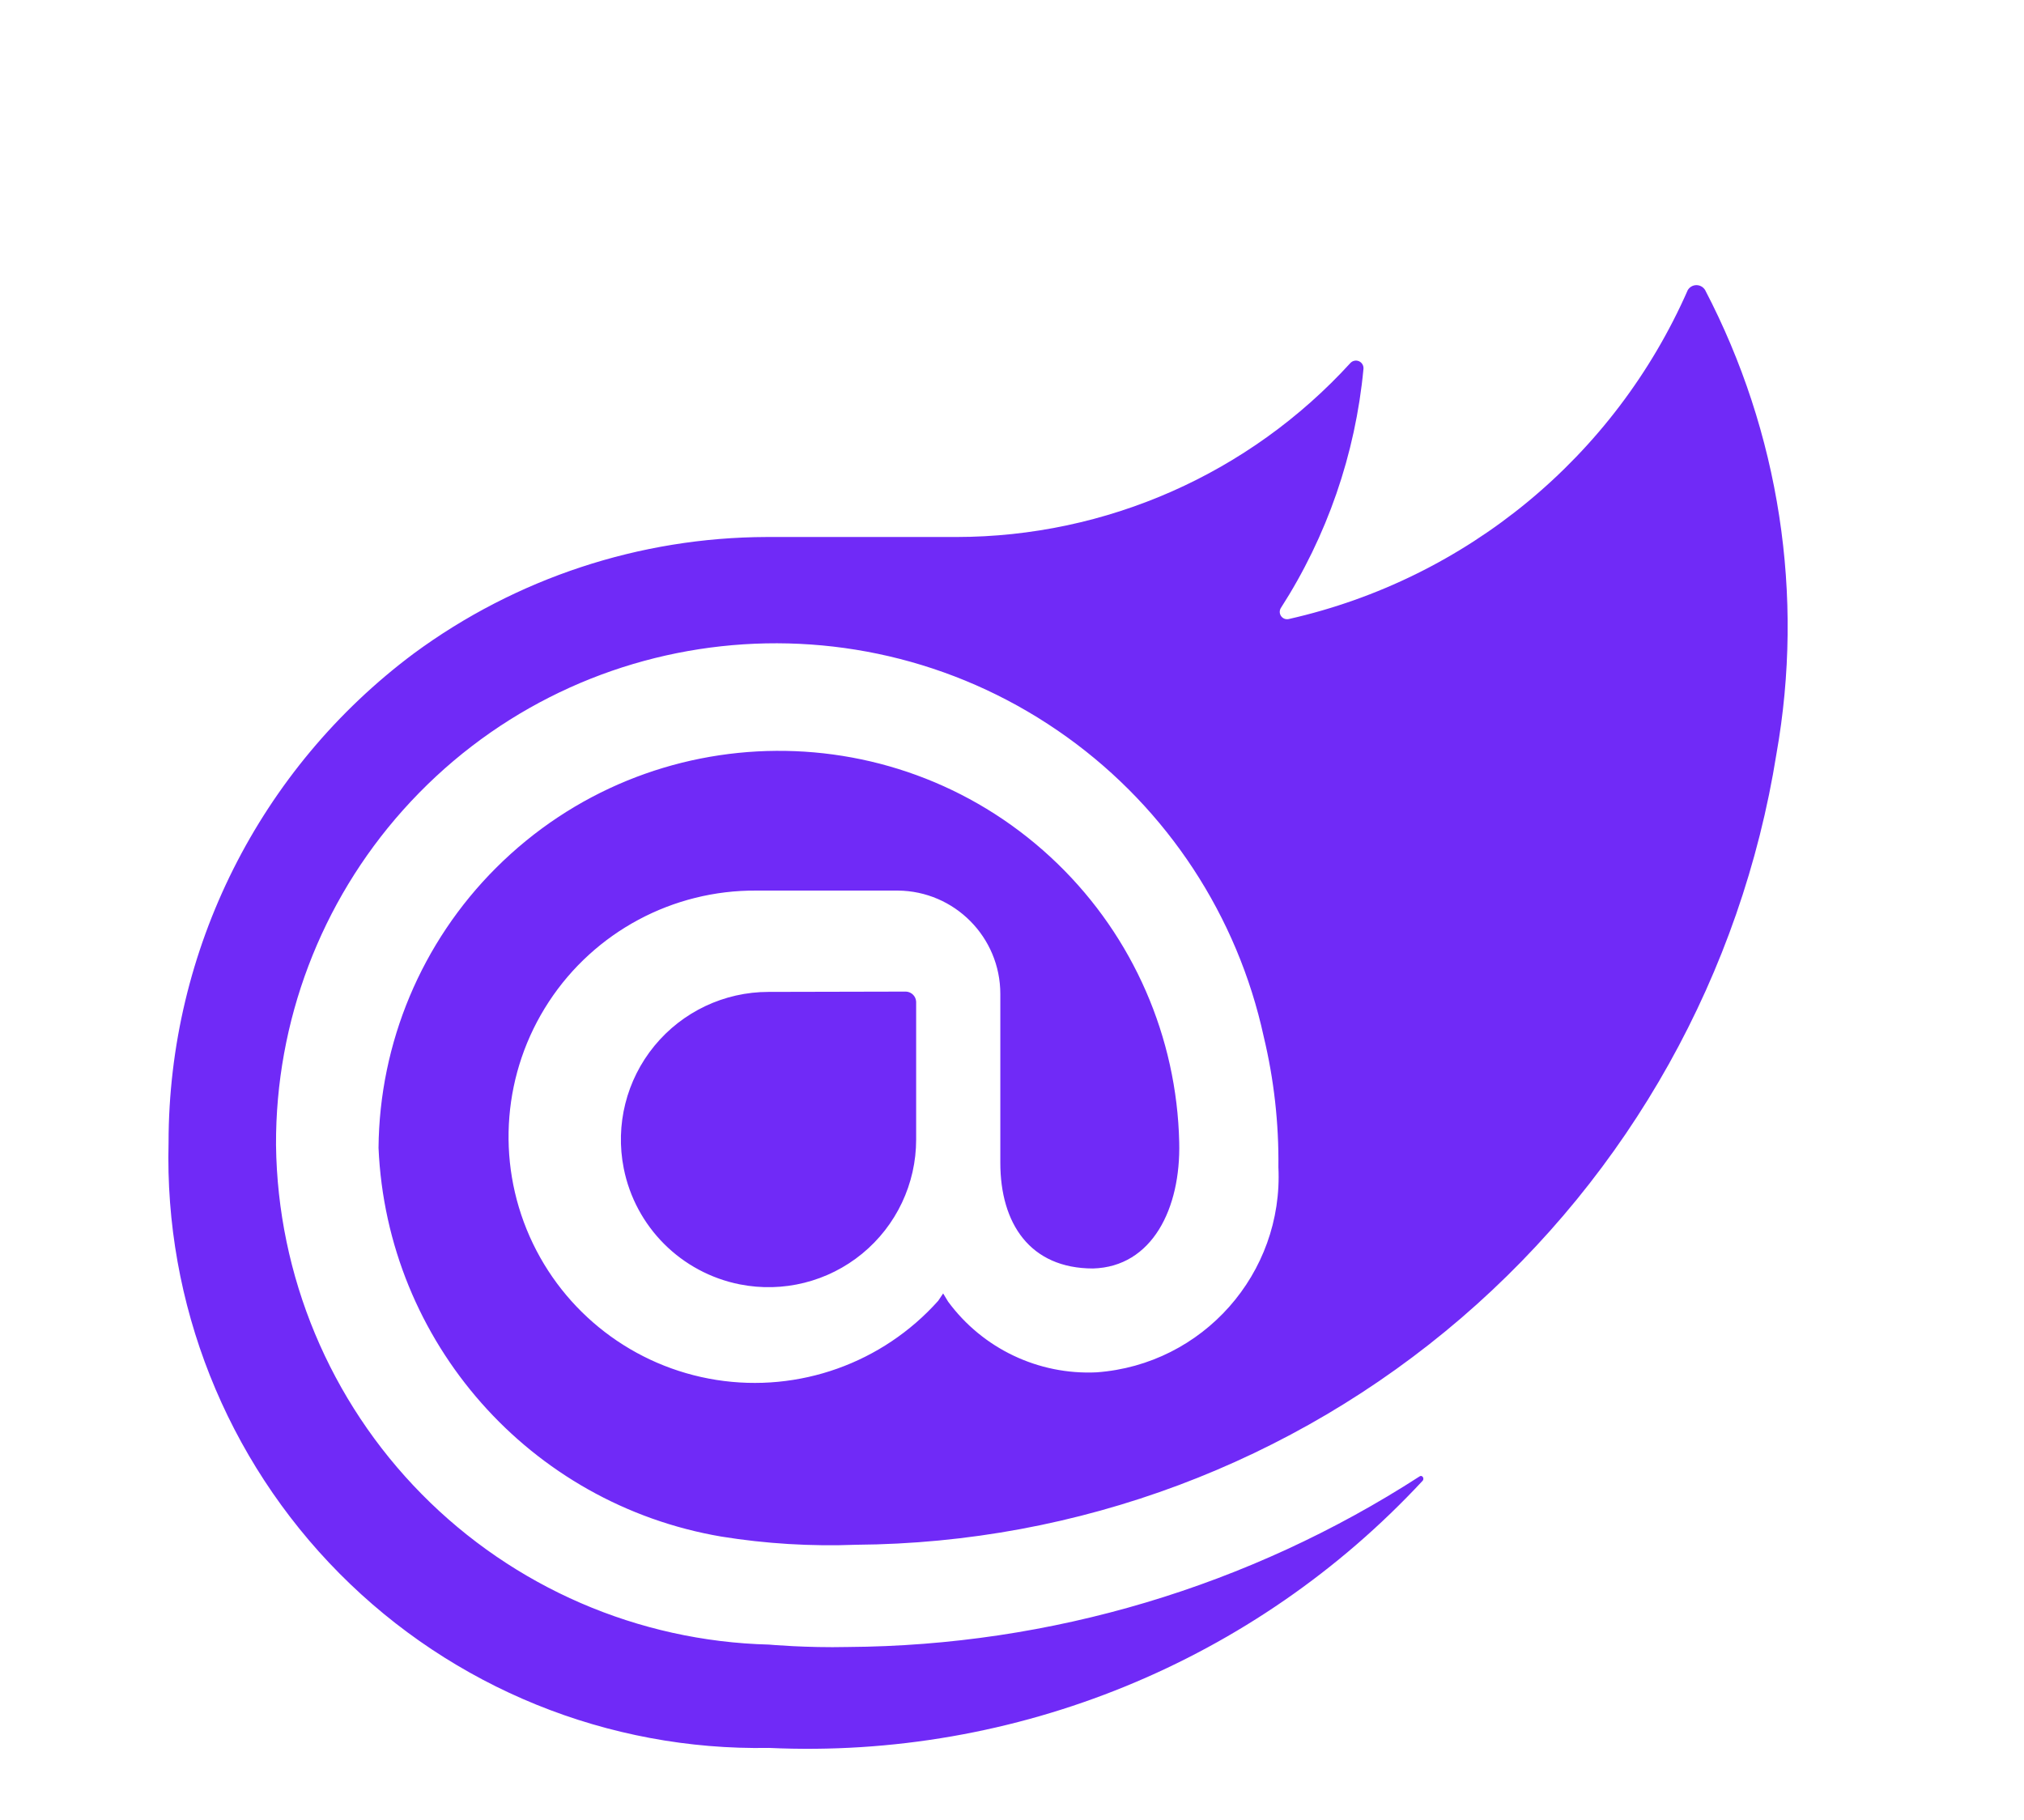
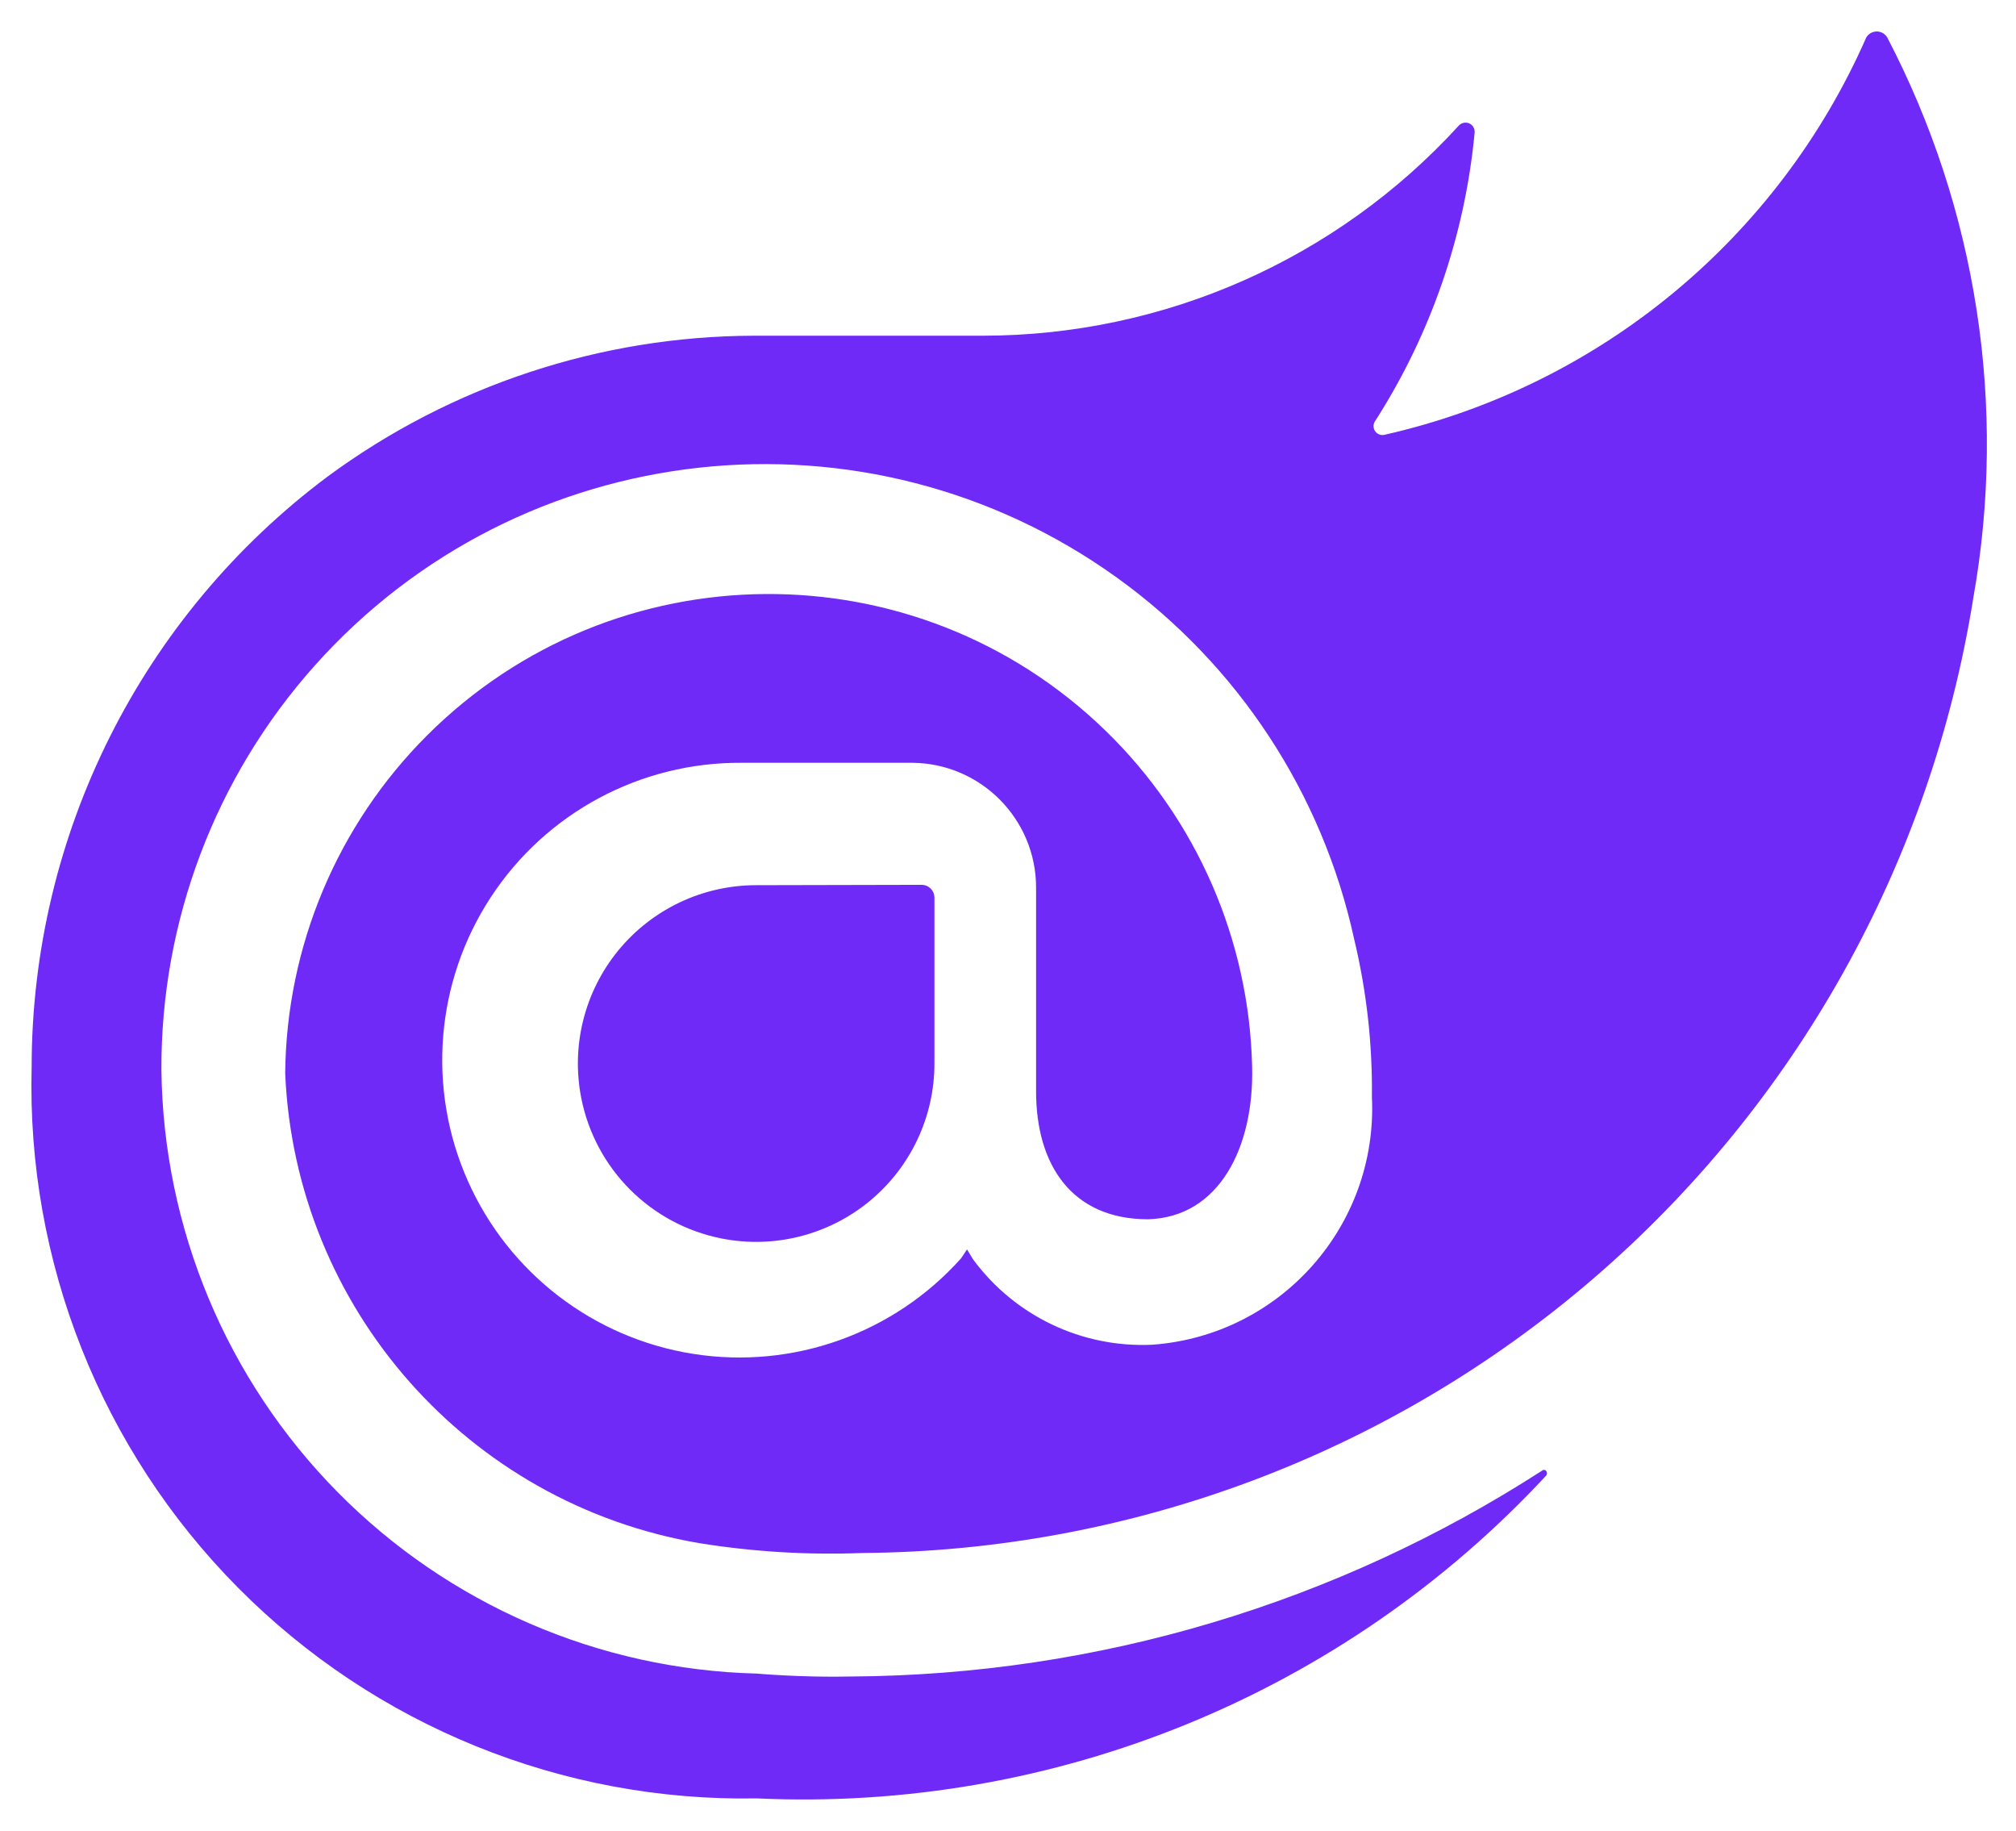
- <svg xmlns="http://www.w3.org/2000/svg" fill="none" height="2248" viewBox="-10.12 -53.61 339.954 343.022" width="2500">
-   <path d="m303.935 88.479c-6.598 41.362-27.653 79.041-59.42 106.335s-72.185 42.433-114.064 42.723c-8.483.326-16.977-.19-25.358-1.539a77.723 77.723 0 0 1 -64.63-73.266 75.479 75.479 0 0 1 22.14-52.762 75.46 75.46 0 0 1 105.885-.748 75.478 75.478 0 0 1 22.884 52.443c.317 12.51-5.102 23.483-16.239 23.8-11.899 0-17.477-8.491-17.477-19.934v-31.797a19.478 19.478 0 0 0 -19.323-19.494h-26.653a46.386 46.386 0 0 0 -39.119 20.961 46.399 46.399 0 0 0 31.587 71.268 46.392 46.392 0 0 0 41.8-14.911l.932-1.39.933 1.543a32.82 32.82 0 0 0 27.986 13.328 36.992 36.992 0 0 0 34.268-38.671 100.64 100.64 0 0 0 -2.761-24.577c-4.943-22.734-18.126-42.834-37.008-56.423a94.153 94.153 0 0 0 -125.236 13.718 94.175 94.175 0 0 0 -23.92 63.097 95.352 95.352 0 0 0 27.473 65.824 95.331 95.331 0 0 0 65.448 28.344s6.98.635 14.849.454a200.94 200.94 0 0 0 107.769-32.155c.457-.318.914.317.61.78a158.177 158.177 0 0 1 -123.225 50.396 111.185 111.185 0 0 1 -80.961-32.871 111.215 111.215 0 0 1 -32.215-81.232 115.099 115.099 0 0 1 46.223-92.17 112.704 112.704 0 0 1 66.497-21.953h35.772a100.637 100.637 0 0 0 74.247-32.784 1.39 1.39 0 0 1 .755-.431 1.418 1.418 0 0 1 1.52.663c.153.257.222.555.197.854a100.93 100.93 0 0 1 -15.608 45.14 1.386 1.386 0 0 0 .115 1.511 1.387 1.387 0 0 0 1.424.507 108.158 108.158 0 0 0 75.198-62.013c.173-.277.411-.507.695-.67a1.902 1.902 0 0 1 1.869 0c.284.162.523.392.694.67a137.098 137.098 0 0 1 13.447 87.432zm-189.964 44.858a27.823 27.823 0 0 0 -27.293 33.255 27.83 27.83 0 0 0 21.862 21.865 27.824 27.824 0 0 0 33.251-27.296v-25.977a2.007 2.007 0 0 0 -1.904-1.904z" fill="#702af7" />
+ <svg xmlns="http://www.w3.org/2000/svg" fill="none" height="1872" viewBox="-10.12 -53.61 280.395 285.649" width="2062" version="1.1" id="svg1">
+   <defs id="defs1" />
+   <path d="m 280.741,39.65 c -6.598,41.362 -27.653,79.041 -59.42,106.335 -31.767,27.294 -72.185,42.433 -114.064,42.723 -8.483,0.326 -16.977,-0.19 -25.358,-1.539 a 77.723,77.723 0 0 1 -64.63,-73.266 75.479,75.479 0 0 1 22.14,-52.762 75.46,75.46 0 0 1 105.885,-0.748 75.478,75.478 0 0 1 22.884,52.443 c 0.317,12.51 -5.102,23.483 -16.239,23.8 -11.899,0 -17.477,-8.491 -17.477,-19.934 v -31.797 a 19.478,19.478 0 0 0 -19.323,-19.494 h -26.653 a 46.386,46.386 0 0 0 -39.119,20.961 46.399,46.399 0 0 0 31.587,71.268 46.392,46.392 0 0 0 41.8,-14.911 l 0.932,-1.39 0.933,1.543 a 32.82,32.82 0 0 0 27.986,13.328 36.992,36.992 0 0 0 34.268,-38.671 100.64,100.64 0 0 0 -2.761,-24.577 c -4.943,-22.734 -18.126,-42.834 -37.008,-56.423 a 94.153,94.153 0 0 0 -125.236,13.718 94.175,94.175 0 0 0 -23.92,63.097 95.352,95.352 0 0 0 27.473,65.824 95.331,95.331 0 0 0 65.448,28.344 c 0,0 6.98,0.635 14.849,0.454 a 200.94,200.94 0 0 0 107.769,-32.155 c 0.457,-0.318 0.914,0.317 0.61,0.78 a 158.177,158.177 0 0 1 -123.225,50.396 111.185,111.185 0 0 1 -80.961,-32.871 111.215,111.215 0 0 1 -32.215,-81.232 115.099,115.099 0 0 1 46.223,-92.17 112.704,112.704 0 0 1 66.497,-21.953 h 35.772 a 100.637,100.637 0 0 0 74.247,-32.784 1.39,1.39 0 0 1 0.755,-0.431 1.418,1.418 0 0 1 1.52,0.663 c 0.153,0.257 0.222,0.555 0.197,0.854 a 100.93,100.93 0 0 1 -15.608,45.14 1.386,1.386 0 0 0 0.115,1.511 1.387,1.387 0 0 0 1.424,0.507 108.158,108.158 0 0 0 75.198,-62.013 c 0.173,-0.277 0.411,-0.507 0.695,-0.67 a 1.902,1.902 0 0 1 1.869,0 c 0.284,0.162 0.523,0.392 0.694,0.67 a 137.098,137.098 0 0 1 13.447,87.432 z m -189.964,44.858 a 27.823,27.823 0 0 0 -27.293,33.255 27.83,27.83 0 0 0 21.862,21.865 27.824,27.824 0 0 0 33.251,-27.296 v -25.977 a 2.007,2.007 0 0 0 -1.904,-1.904 z" fill="#702af7" id="path1" />
</svg>
